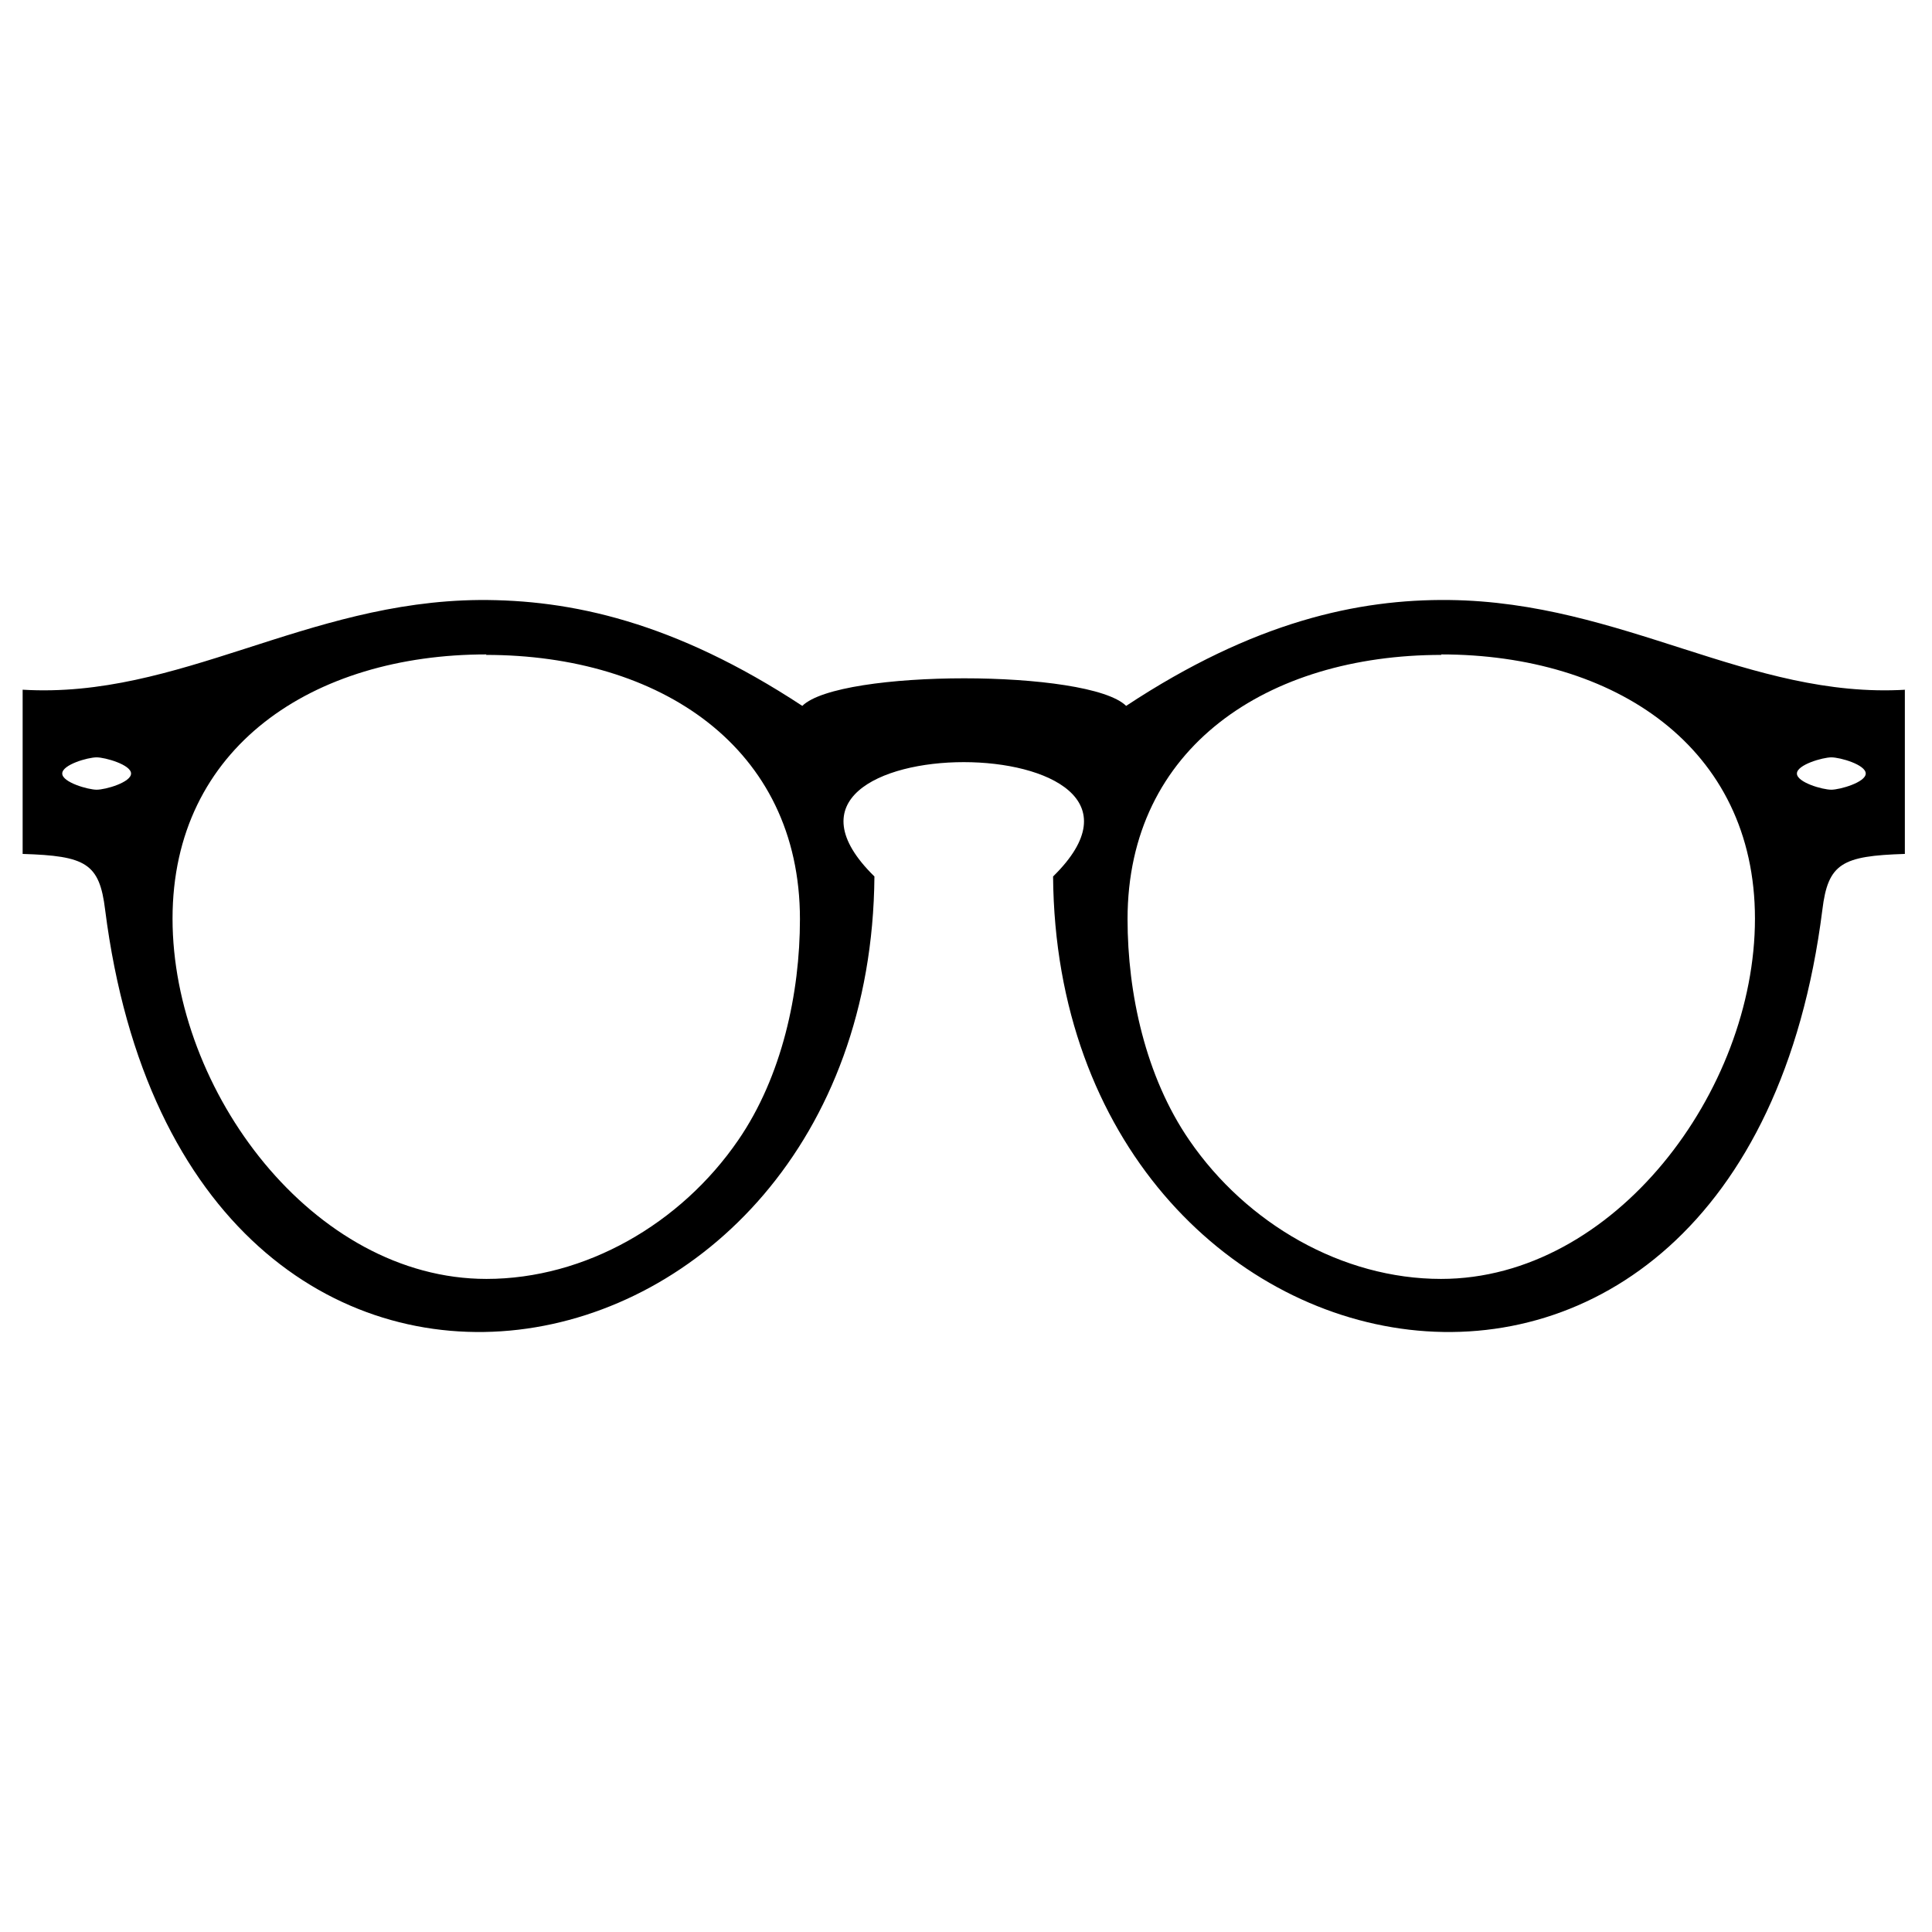
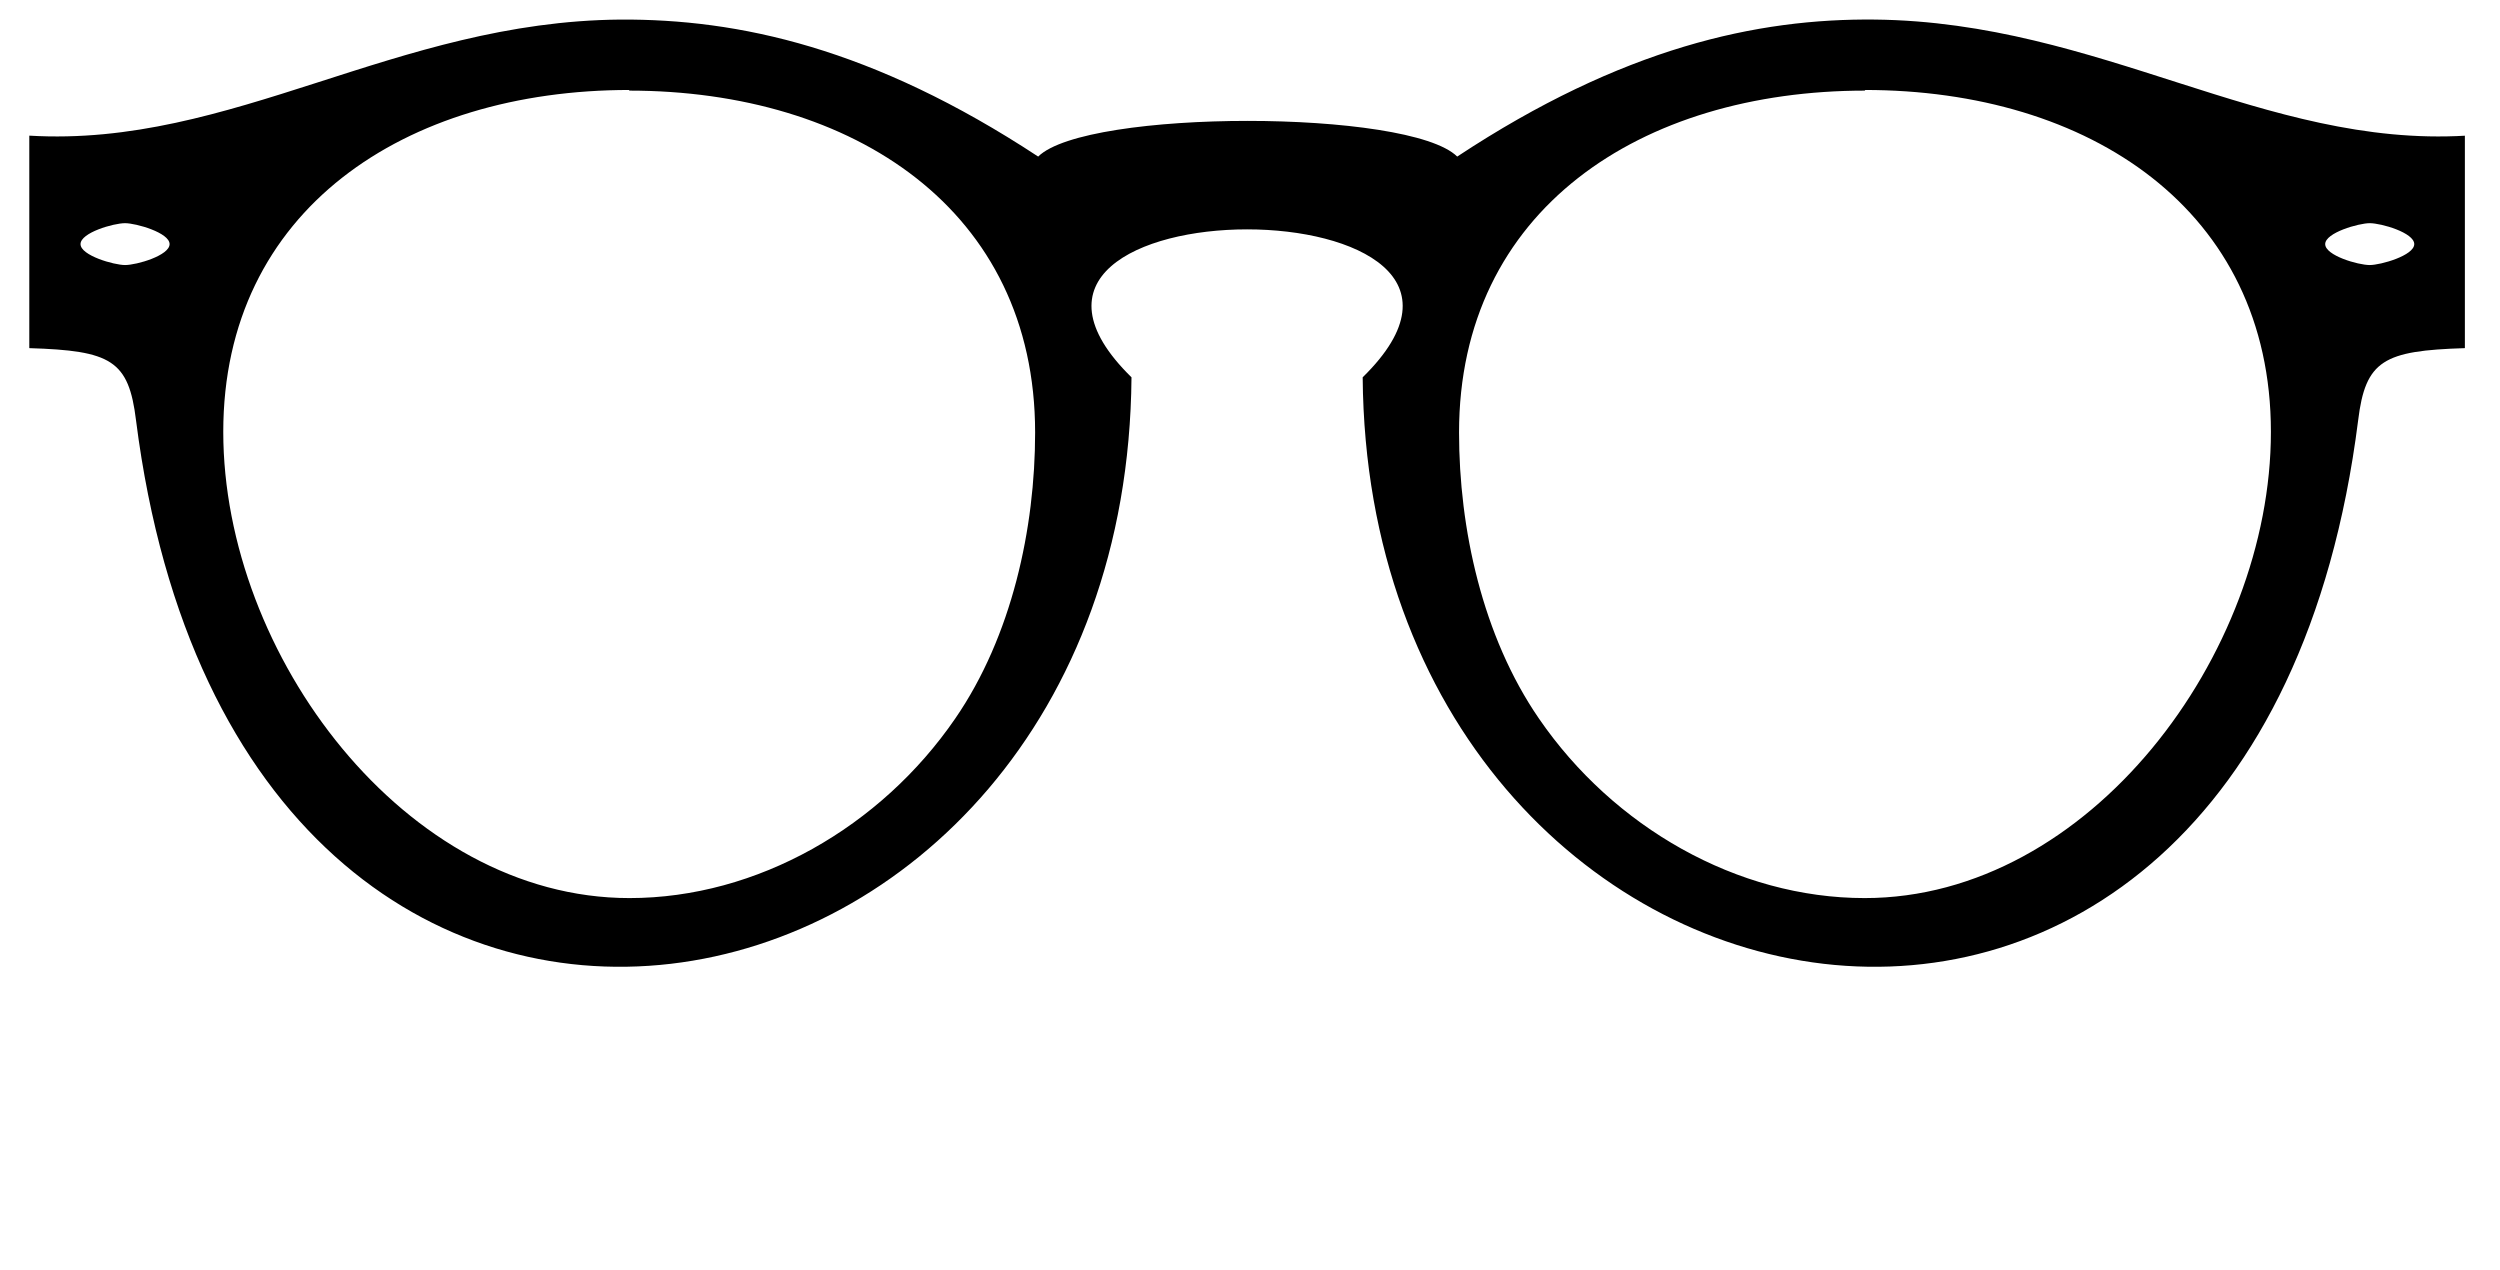
- <svg xmlns="http://www.w3.org/2000/svg" width="512" height="512" viewBox="0 0 512 512">
+ <svg xmlns="http://www.w3.org/2000/svg" width="512" height="260" viewBox="0 155 512 260">
  <g id="noun-glasses-155583">
    <g id="Group">
      <path id="Path" fill="#000000" fill-rule="evenodd" stroke="none" d="M 505.056 182.781 C 463.708 185.249 430.104 159.528 384.009 159.008 C 359.899 158.748 332.292 164.724 298.438 187.067 C 288.57 177.325 222.487 177.325 212.618 187.067 C 178.64 164.724 151.157 158.878 127.048 159.008 C 80.952 159.398 47.474 185.249 6 182.781 L 6 226.299 C 22.739 226.818 26.362 228.767 27.861 241.108 C 49.222 409.074 230.607 372.831 231.731 232.274 C 190.507 191.874 320.299 191.874 279.076 232.274 C 280.2 372.831 461.709 409.074 482.945 241.108 C 484.444 228.767 488.192 226.818 504.806 226.299 L 504.806 182.781 Z M 25.612 200.707 C 27.861 200.707 34.732 202.656 34.732 204.994 C 34.732 207.333 27.986 209.281 25.612 209.281 C 23.364 209.281 16.493 207.333 16.493 204.994 C 16.493 202.656 23.239 200.707 25.612 200.707 Z M 485.319 200.707 C 483.07 200.707 476.2 202.656 476.2 204.994 C 476.2 207.333 482.945 209.281 485.319 209.281 C 487.567 209.281 494.438 207.333 494.438 204.994 C 494.438 202.656 487.692 200.707 485.319 200.707 Z M 381.885 173.427 C 427.856 173.427 465.082 197.979 465.082 243.446 C 465.082 289.043 427.856 338.926 381.885 338.926 C 355.777 338.926 330.418 324.377 315.178 302.163 C 303.56 285.275 298.813 263.192 298.813 243.576 C 298.813 197.979 336.039 173.557 382.01 173.557 Z M 128.921 173.427 C 82.951 173.427 45.725 197.979 45.725 243.446 C 45.725 289.043 82.951 338.926 128.921 338.926 C 155.03 338.926 180.389 324.377 195.629 302.163 C 207.246 285.275 211.993 263.192 211.993 243.576 C 211.993 197.979 174.767 173.557 128.797 173.557 Z" />
    </g>
  </g>
</svg>
